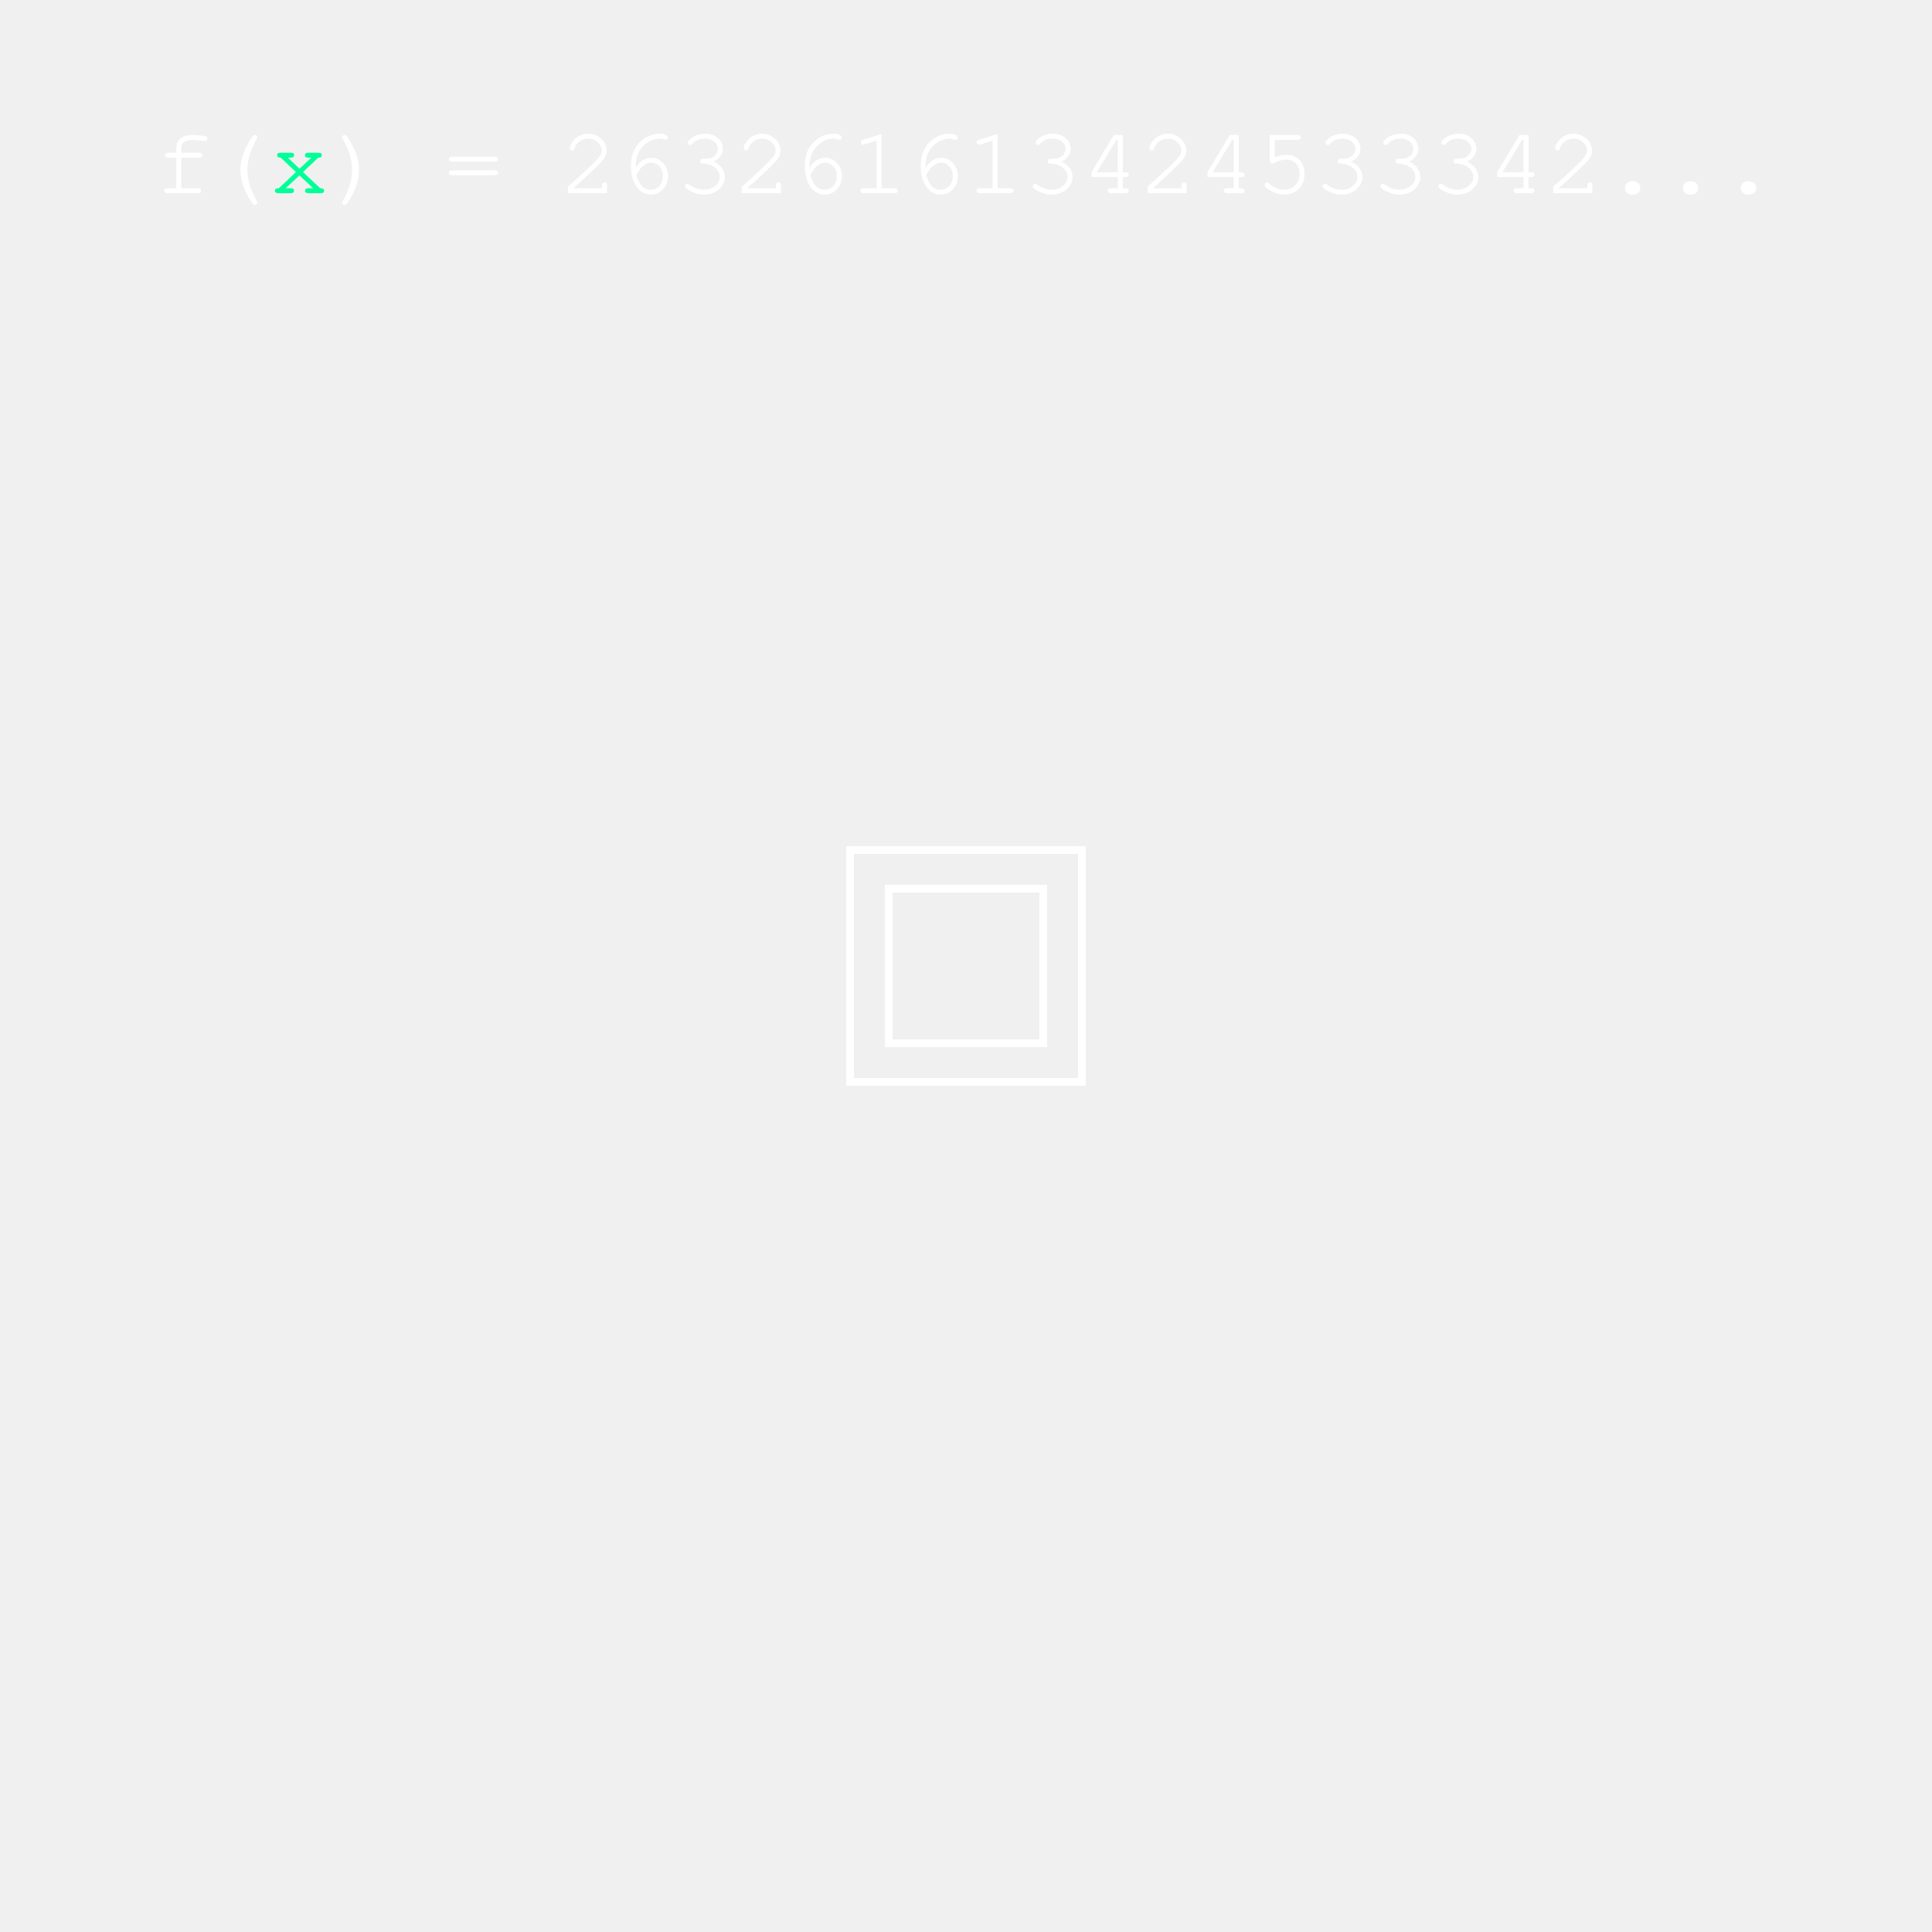
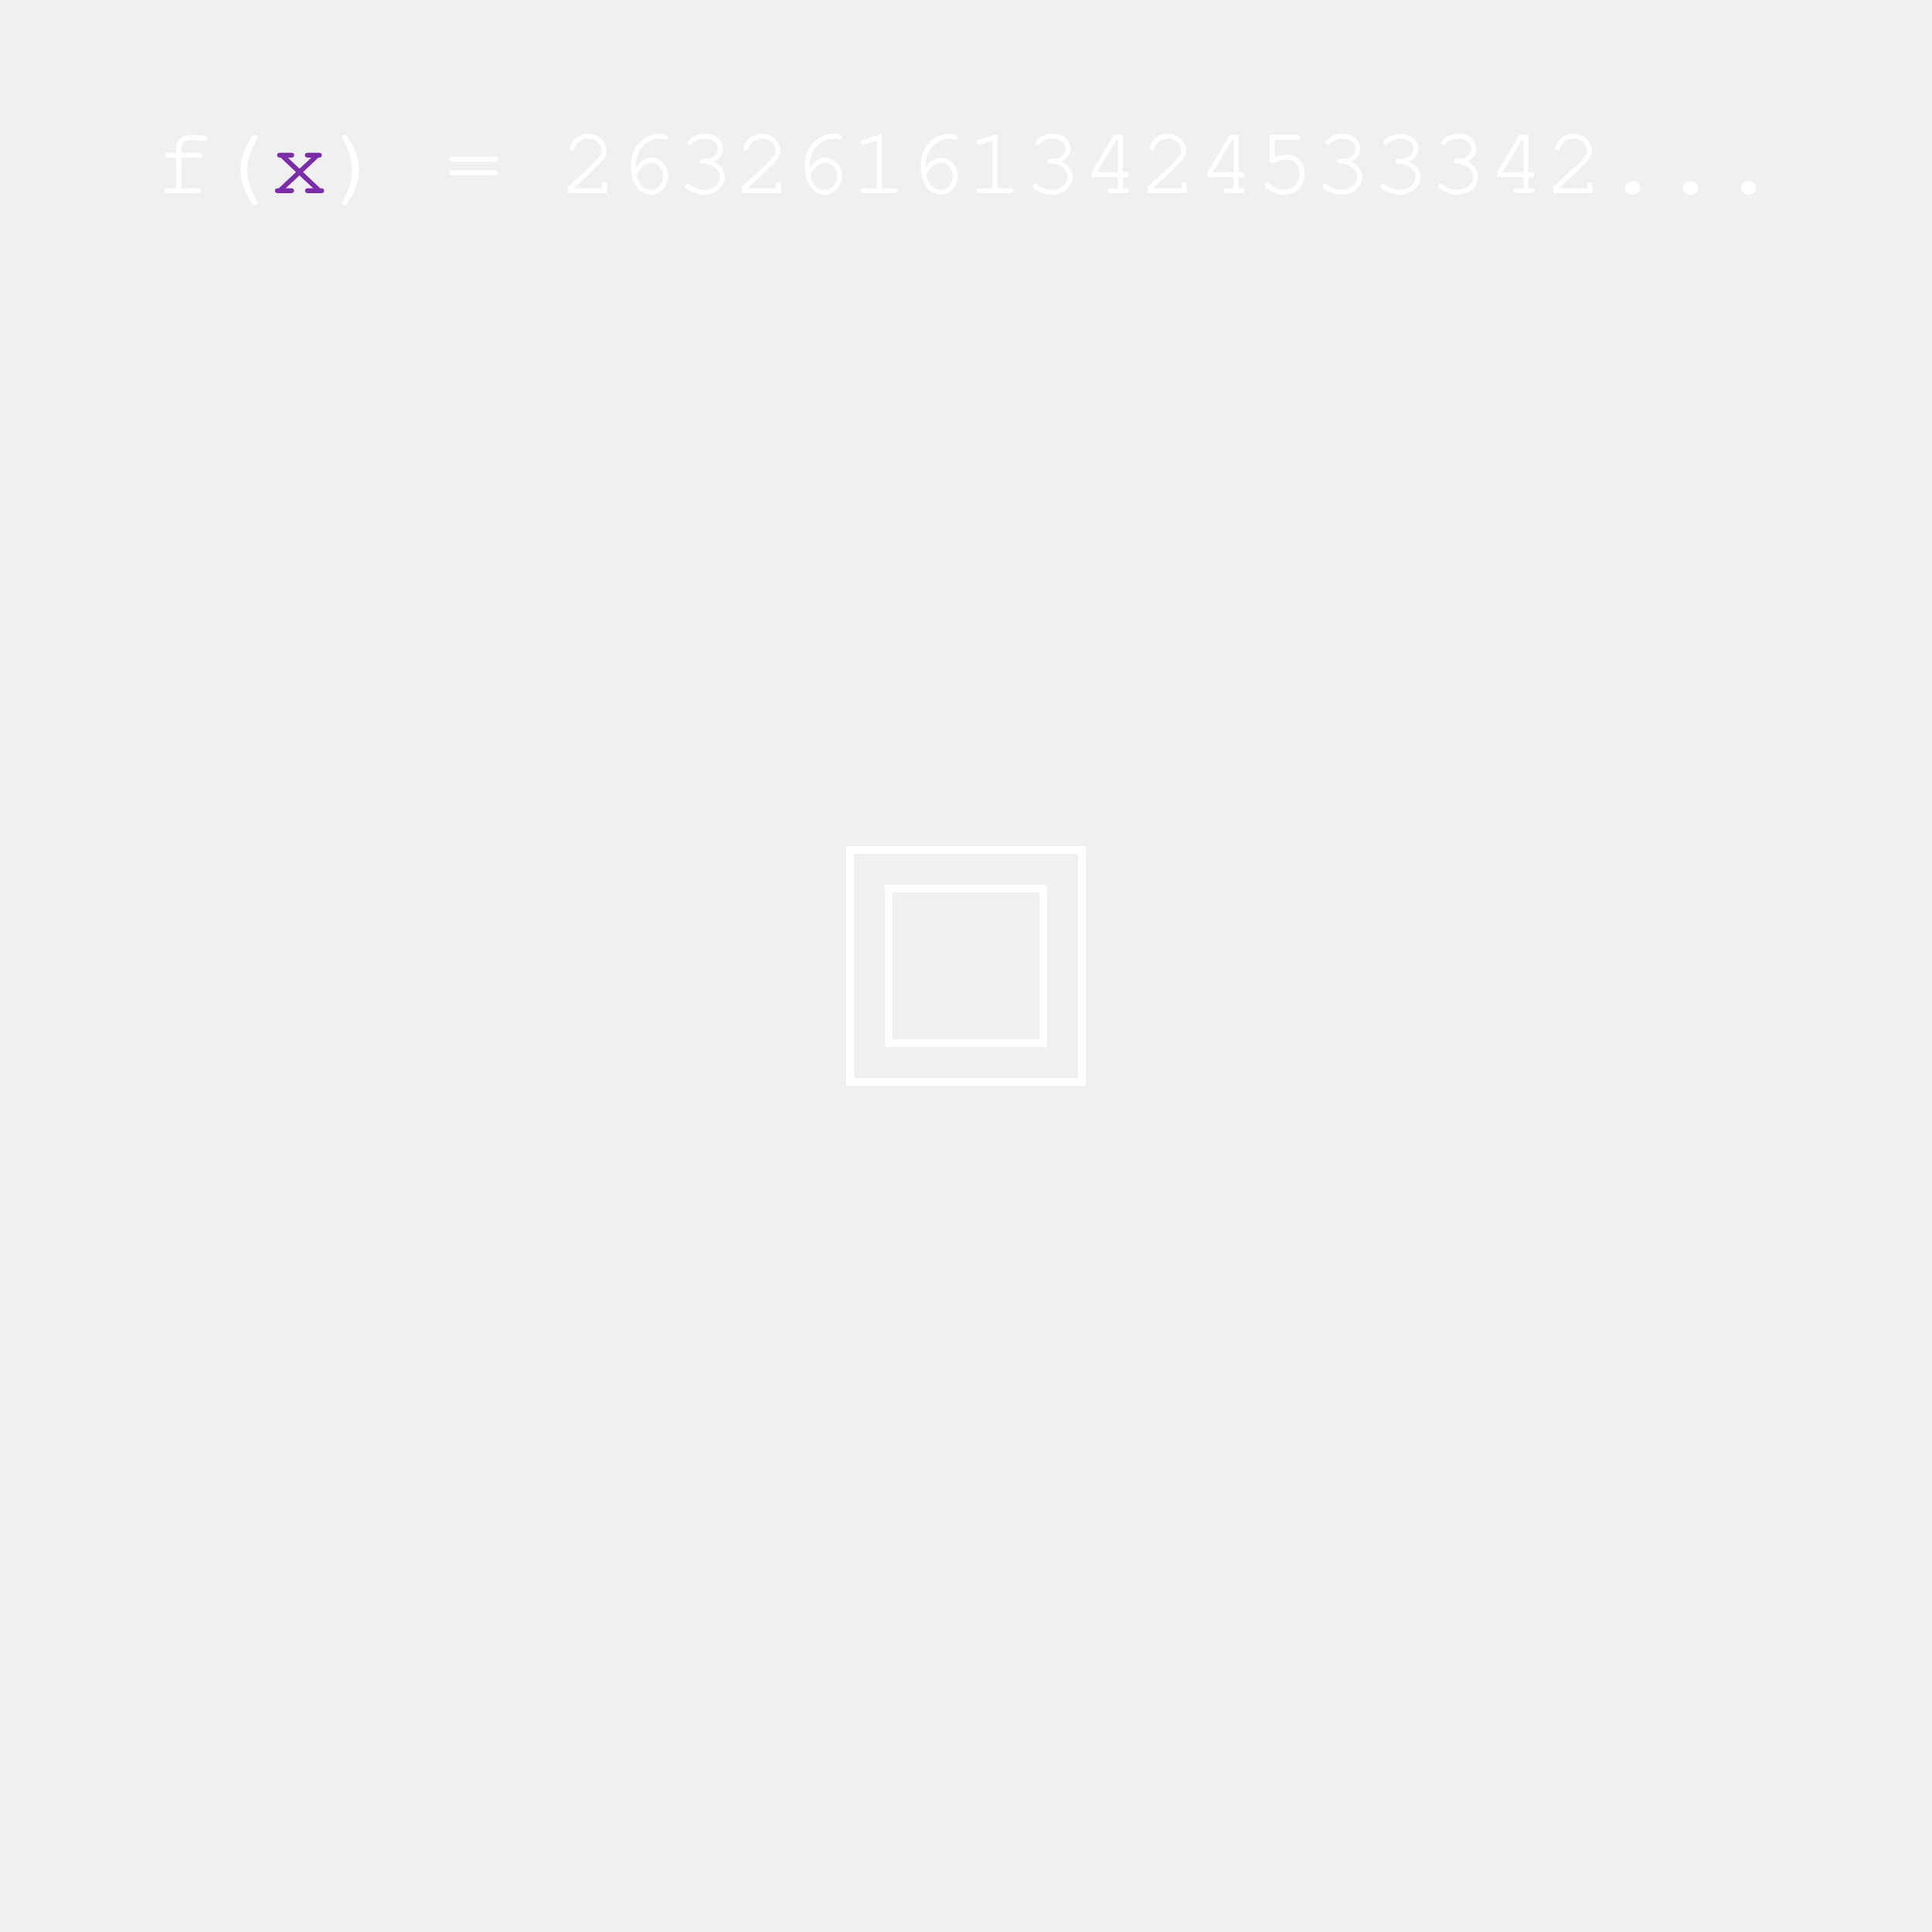
<svg xmlns="http://www.w3.org/2000/svg" width="500" height="500" viewBox="0 0 500 500" style="background:#000">
  <style>
    @keyframes radarWave{0%{transform:scale(0);opacity:1;}70%{opacity:0.6;}100%{transform:scale(1);opacity:0;}}.wave{transform-origin:50%50%;transform-box:fill-box;transform:scale(0);opacity:0;animation:radarWave 2.5s linear infinite;animation-fill-mode:both;}
  </style>
-   <g fill="none" stroke="#00ff99" stroke-width="20">
+   <g fill="none" stroke="#7c2cab" stroke-width="20">
    <circle cx="250" cy="250" r="240" class="wave" />
  </g>
  <g fill="none" stroke="#ffffff" stroke-width="2">
    <rect x="230" y="230" width="40" height="40" />
    <rect x="220" y="220" width="60" height="60" />
  </g>
-   <text x="250" y="50" text-anchor="middle" font-family="courier, monospace" font-size="25" fill="#ffffff">f(<tspan class="Yl" fill="#00ff99">x</tspan>) = 263261613424533342...</text>
+   <text x="250" y="50" text-anchor="middle" font-family="courier, monospace" font-size="25" fill="#ffffff">f(<tspan class="Yl" fill="#7c2cab">x</tspan>) = 263261613424533342...</text>
</svg>
